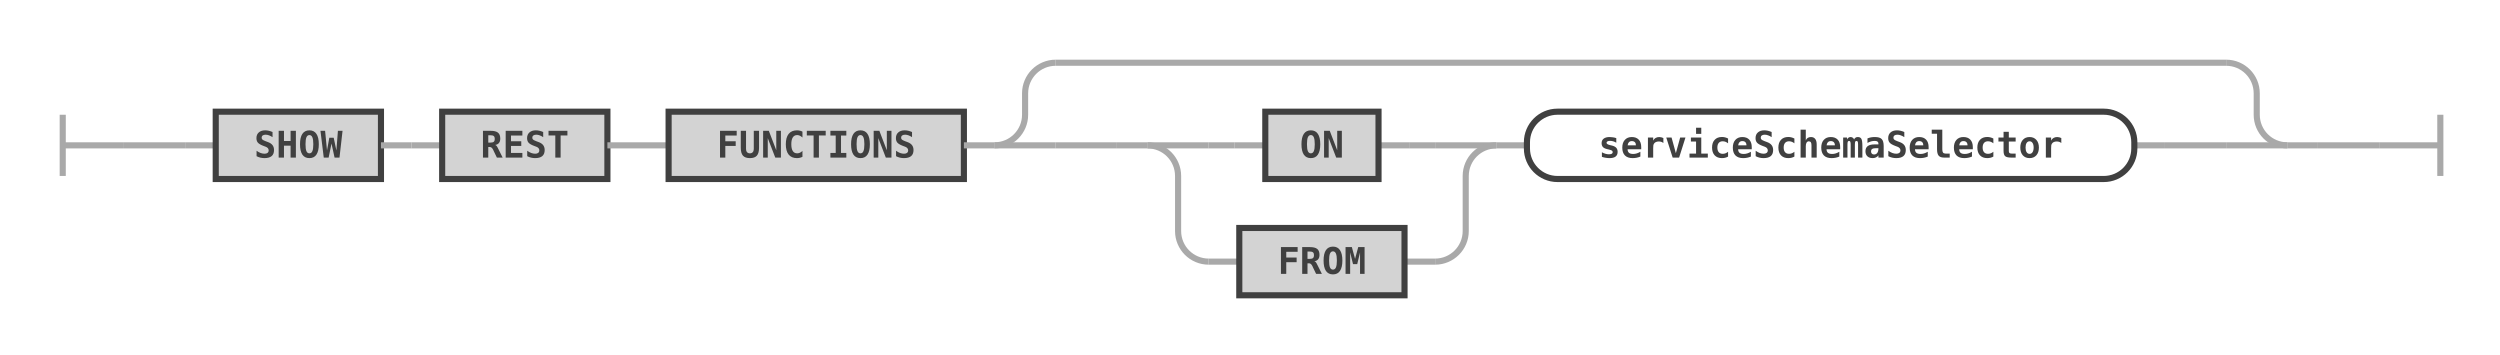
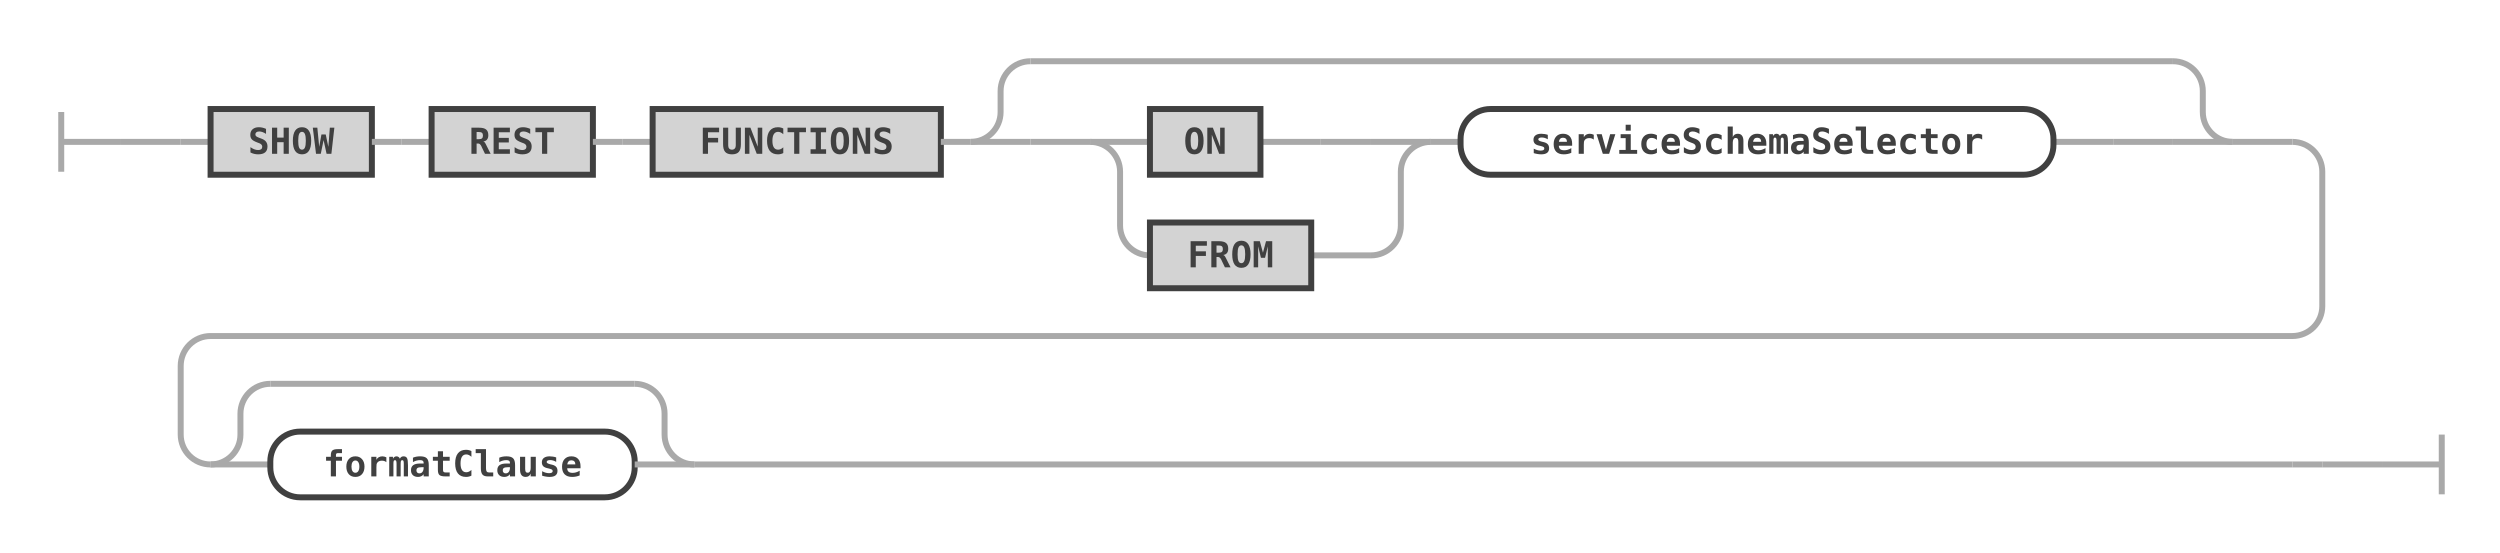
- <svg xmlns="http://www.w3.org/2000/svg" class="railroad-diagram" width="817" height="116" viewBox="0 0 817 116" id="showRestFunctionsStatement">
+ <svg xmlns="http://www.w3.org/2000/svg" class="railroad-diagram" width="837" height="185" viewBox="0 0 837 185" id="showRestFunctionsStatement">
  <g transform="translate(.5 .5)">
    <g>
      <path d="M20 37v20m0 -10h20" />
    </g>
    <g>
      <path d="M40 47h0" />
-       <path d="M777 47h0" />
+       <path d="M797 155h0" />
      <path d="M40 47h20" />
      <g>
        <path d="M60 47h0" />
+         <path d="M60 47h10" />
        <g>
-           <path d="M60 47h10" />
-           <path d="M747 47h10" />
+           <path d="M70 47h0" />
+           <path d="M747 47h20" />
          <g class="terminal ">
            <path d="M70 47h0" />
            <path d="M124 47h0" />
            <rect x="70" y="36" width="54" height="22" />
            <text x="97" y="51">SHOW</text>
          </g>
          <path d="M124 47h10" />
          <path d="M134 47h10" />
          <g class="terminal ">
            <path d="M144 47h0" />
            <path d="M198 47h0" />
            <rect x="144" y="36" width="54" height="22" />
            <text x="171" y="51">REST</text>
          </g>
          <path d="M198 47h10" />
          <path d="M208 47h10" />
          <g class="terminal ">
            <path d="M218 47h0" />
            <path d="M314.5 47h0" />
            <rect x="218" y="36" width="96.5" height="22" />
            <text x="266.25" y="51">FUNCTIONS</text>
          </g>
          <path d="M314.5 47h10" />
          <g>
            <path d="M324.5 47h0" />
            <path d="M747 47h0" />
            <path d="M324.5 47a10 10 0 0 0 10 -10v-7a10 10 0 0 1 10 -10" />
            <g>
              <path d="M344.5 20h382.5" />
            </g>
            <path d="M727 20a10 10 0 0 1 10 10v7a10 10 0 0 0 10 10" />
            <path d="M324.5 47h20" />
            <g>
              <path d="M344.5 47h0" />
              <path d="M727 47h0" />
              <path d="M344.5 47h20" />
              <g>
                <path d="M364.5 47h0" />
                <g>
-                   <path d="M364.5 47h10" />
-                   <path d="M697 47h10" />
+                   <path d="M364.5 47h0" />
+                   <path d="M687 47h20" />
                  <g>
-                     <path d="M374.5 47h0" />
-                     <path d="M488.5 47h0" />
-                     <path d="M374.5 47h20" />
+                     <path d="M364.5 47h0" />
+                     <path d="M478.5 47h0" />
+                     <path d="M364.5 47h20" />
                    <g>
-                       <path d="M394.5 47h8.5" />
+                       <path d="M384.5 47h0" />
                      <g>
-                         <path d="M403 47h10" />
-                         <path d="M450 47h10" />
+                         <path d="M384.5 47h0" />
+                         <path d="M421.5 47h20" />
                        <g class="terminal ">
-                           <path d="M413 47h0" />
-                           <path d="M450 47h0" />
-                           <rect x="413" y="36" width="37" height="22" />
-                           <text x="431.5" y="51">ON</text>
+                           <path d="M384.5 47h0" />
+                           <path d="M421.5 47h0" />
+                           <rect x="384.5" y="36" width="37" height="22" />
+                           <text x="403" y="51">ON</text>
                        </g>
                      </g>
-                       <path d="M460 47h8.5" />
+                       <path d="M441.5 47h17" />
                    </g>
-                     <path d="M468.5 47h20" />
-                     <path d="M374.5 47a10 10 0 0 1 10 10v18a10 10 0 0 0 10 10" />
+                     <path d="M458.5 47h20" />
+                     <path d="M364.5 47a10 10 0 0 1 10 10v18a10 10 0 0 0 10 10" />
                    <g>
-                       <path d="M394.5 85h0" />
+                       <path d="M384.5 85h0" />
                      <g>
-                         <path d="M394.5 85h10" />
-                         <path d="M458.5 85h10" />
+                         <path d="M384.5 85h0" />
+                         <path d="M438.5 85h20" />
                        <g class="terminal ">
-                           <path d="M404.5 85h0" />
-                           <path d="M458.5 85h0" />
-                           <rect x="404.5" y="74" width="54" height="22" />
-                           <text x="431.5" y="89">FROM</text>
+                           <path d="M384.5 85h0" />
+                           <path d="M438.5 85h0" />
+                           <rect x="384.5" y="74" width="54" height="22" />
+                           <text x="411.5" y="89">FROM</text>
                        </g>
                      </g>
-                       <path d="M468.5 85h0" />
+                       <path d="M458.5 85h0" />
                    </g>
-                     <path d="M468.5 85a10 10 0 0 0 10 -10v-18a10 10 0 0 1 10 -10" />
+                     <path d="M458.5 85a10 10 0 0 0 10 -10v-18a10 10 0 0 1 10 -10" />
                  </g>
-                   <path d="M488.5 47h10" />
+                   <path d="M478.5 47h10" />
                  <g class="non-terminal ">
-                     <path d="M498.5 47h0" />
-                     <path d="M697 47h0" />
-                     <rect x="498.5" y="36" width="198.5" height="22" rx="10" ry="10" />
-                     <text x="597.75" y="51">serviceSchemaSelector</text>
+                     <path d="M488.5 47h0" />
+                     <path d="M687 47h0" />
+                     <rect x="488.5" y="36" width="198.5" height="22" rx="10" ry="10" />
+                     <text x="587.75" y="51">serviceSchemaSelector</text>
                  </g>
                </g>
                <path d="M707 47h0" />
              </g>
              <path d="M707 47h20" />
            </g>
            <path d="M727 47h20" />
          </g>
        </g>
-         <path d="M757 47h0" />
+         <path d="M767 47a10 10 0 0 1 10 10v45a10 10 0 0 1 -10 10h-697a10 10 0 0 0 -10 10v23a10 10 0 0 0 10 10" />
+         <g>
+           <path d="M70 155h0" />
+           <path d="M232 155h535" />
+           <g>
+             <path d="M70 155h0" />
+             <path d="M232 155h0" />
+             <path d="M70 155a10 10 0 0 0 10 -10v-7a10 10 0 0 1 10 -10" />
+             <g>
+               <path d="M90 128h122" />
+             </g>
+             <path d="M212 128a10 10 0 0 1 10 10v7a10 10 0 0 0 10 10" />
+             <path d="M70 155h20" />
+             <g class="non-terminal ">
+               <path d="M90 155h0" />
+               <path d="M212 155h0" />
+               <rect x="90" y="144" width="122" height="22" rx="10" ry="10" />
+               <text x="151" y="159">formatClause</text>
+             </g>
+             <path d="M212 155h20" />
+           </g>
+         </g>
+         <path d="M767 155h10" />
+         <path d="M777 155h0" />
      </g>
-       <path d="M757 47h20" />
+       <path d="M777 155h20" />
    </g>
-     <path d="M 777 47 h 20 m 0 -10 v 20" />
+     <path d="M 797 155 h 20 m 0 -10 v 20" />
  </g>
  <defs>
    <style type="text/css">
svg.railroad-diagram path { stroke-width: 2; stroke: darkgray; fill: rgba(0, 0, 0, 0); }svg.railroad-diagram text { font: bold 12px Hack, "Source Code Pro", monospace; text-anchor: middle; fill: #404040; }svg.railroad-diagram text.comment { font: italic 10px Hack, "Source Code Pro", monospace; fill: #404040; }svg.railroad-diagram g.terminal rect { stroke-width: 2; stroke: #404040; fill: rgba(200, 200, 200, 0.8); }svg.railroad-diagram g.non-terminal rect { stroke-width: 2; stroke: #404040; fill: rgba(255, 255, 255, 1); }svg.railroad-diagram text.diagram-text { font-size: 12px Hack, "Source Code Pro", monospace; fill: red; }svg.railroad-diagram path.diagram-text { stroke-width: 1; stroke: red; fill: red; cursor: help; }
 
</style>
  </defs>
</svg>
